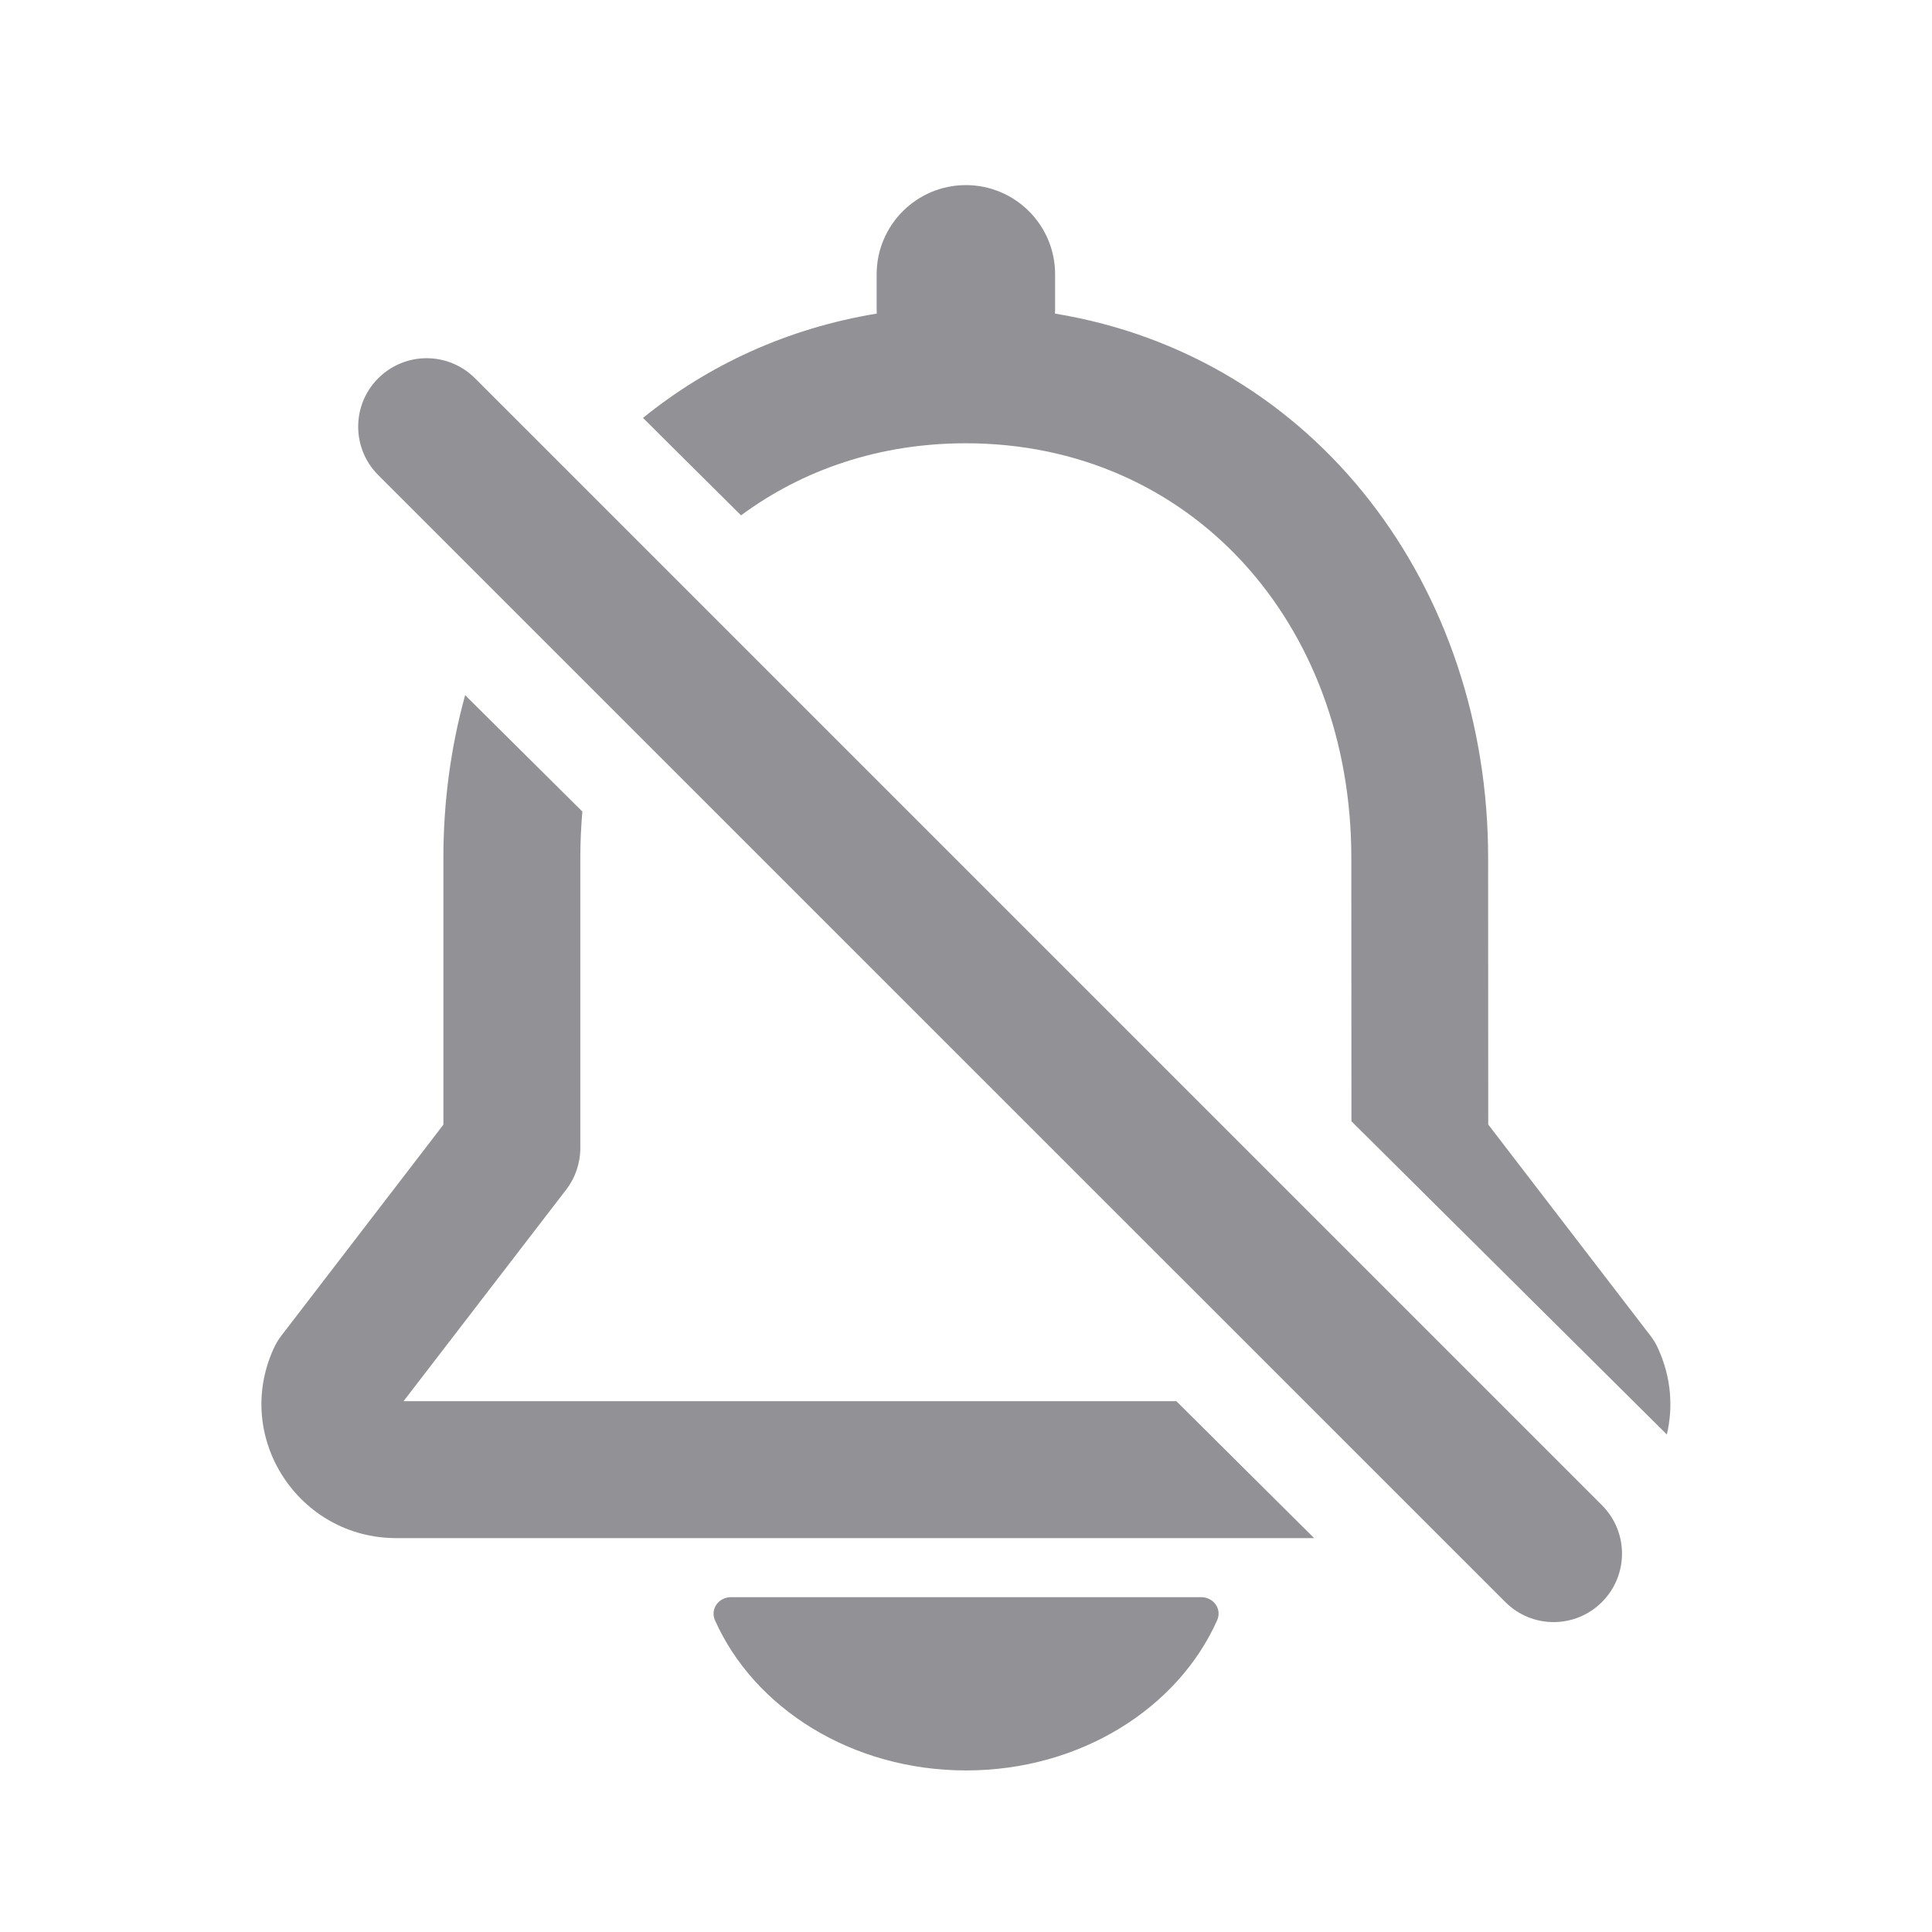
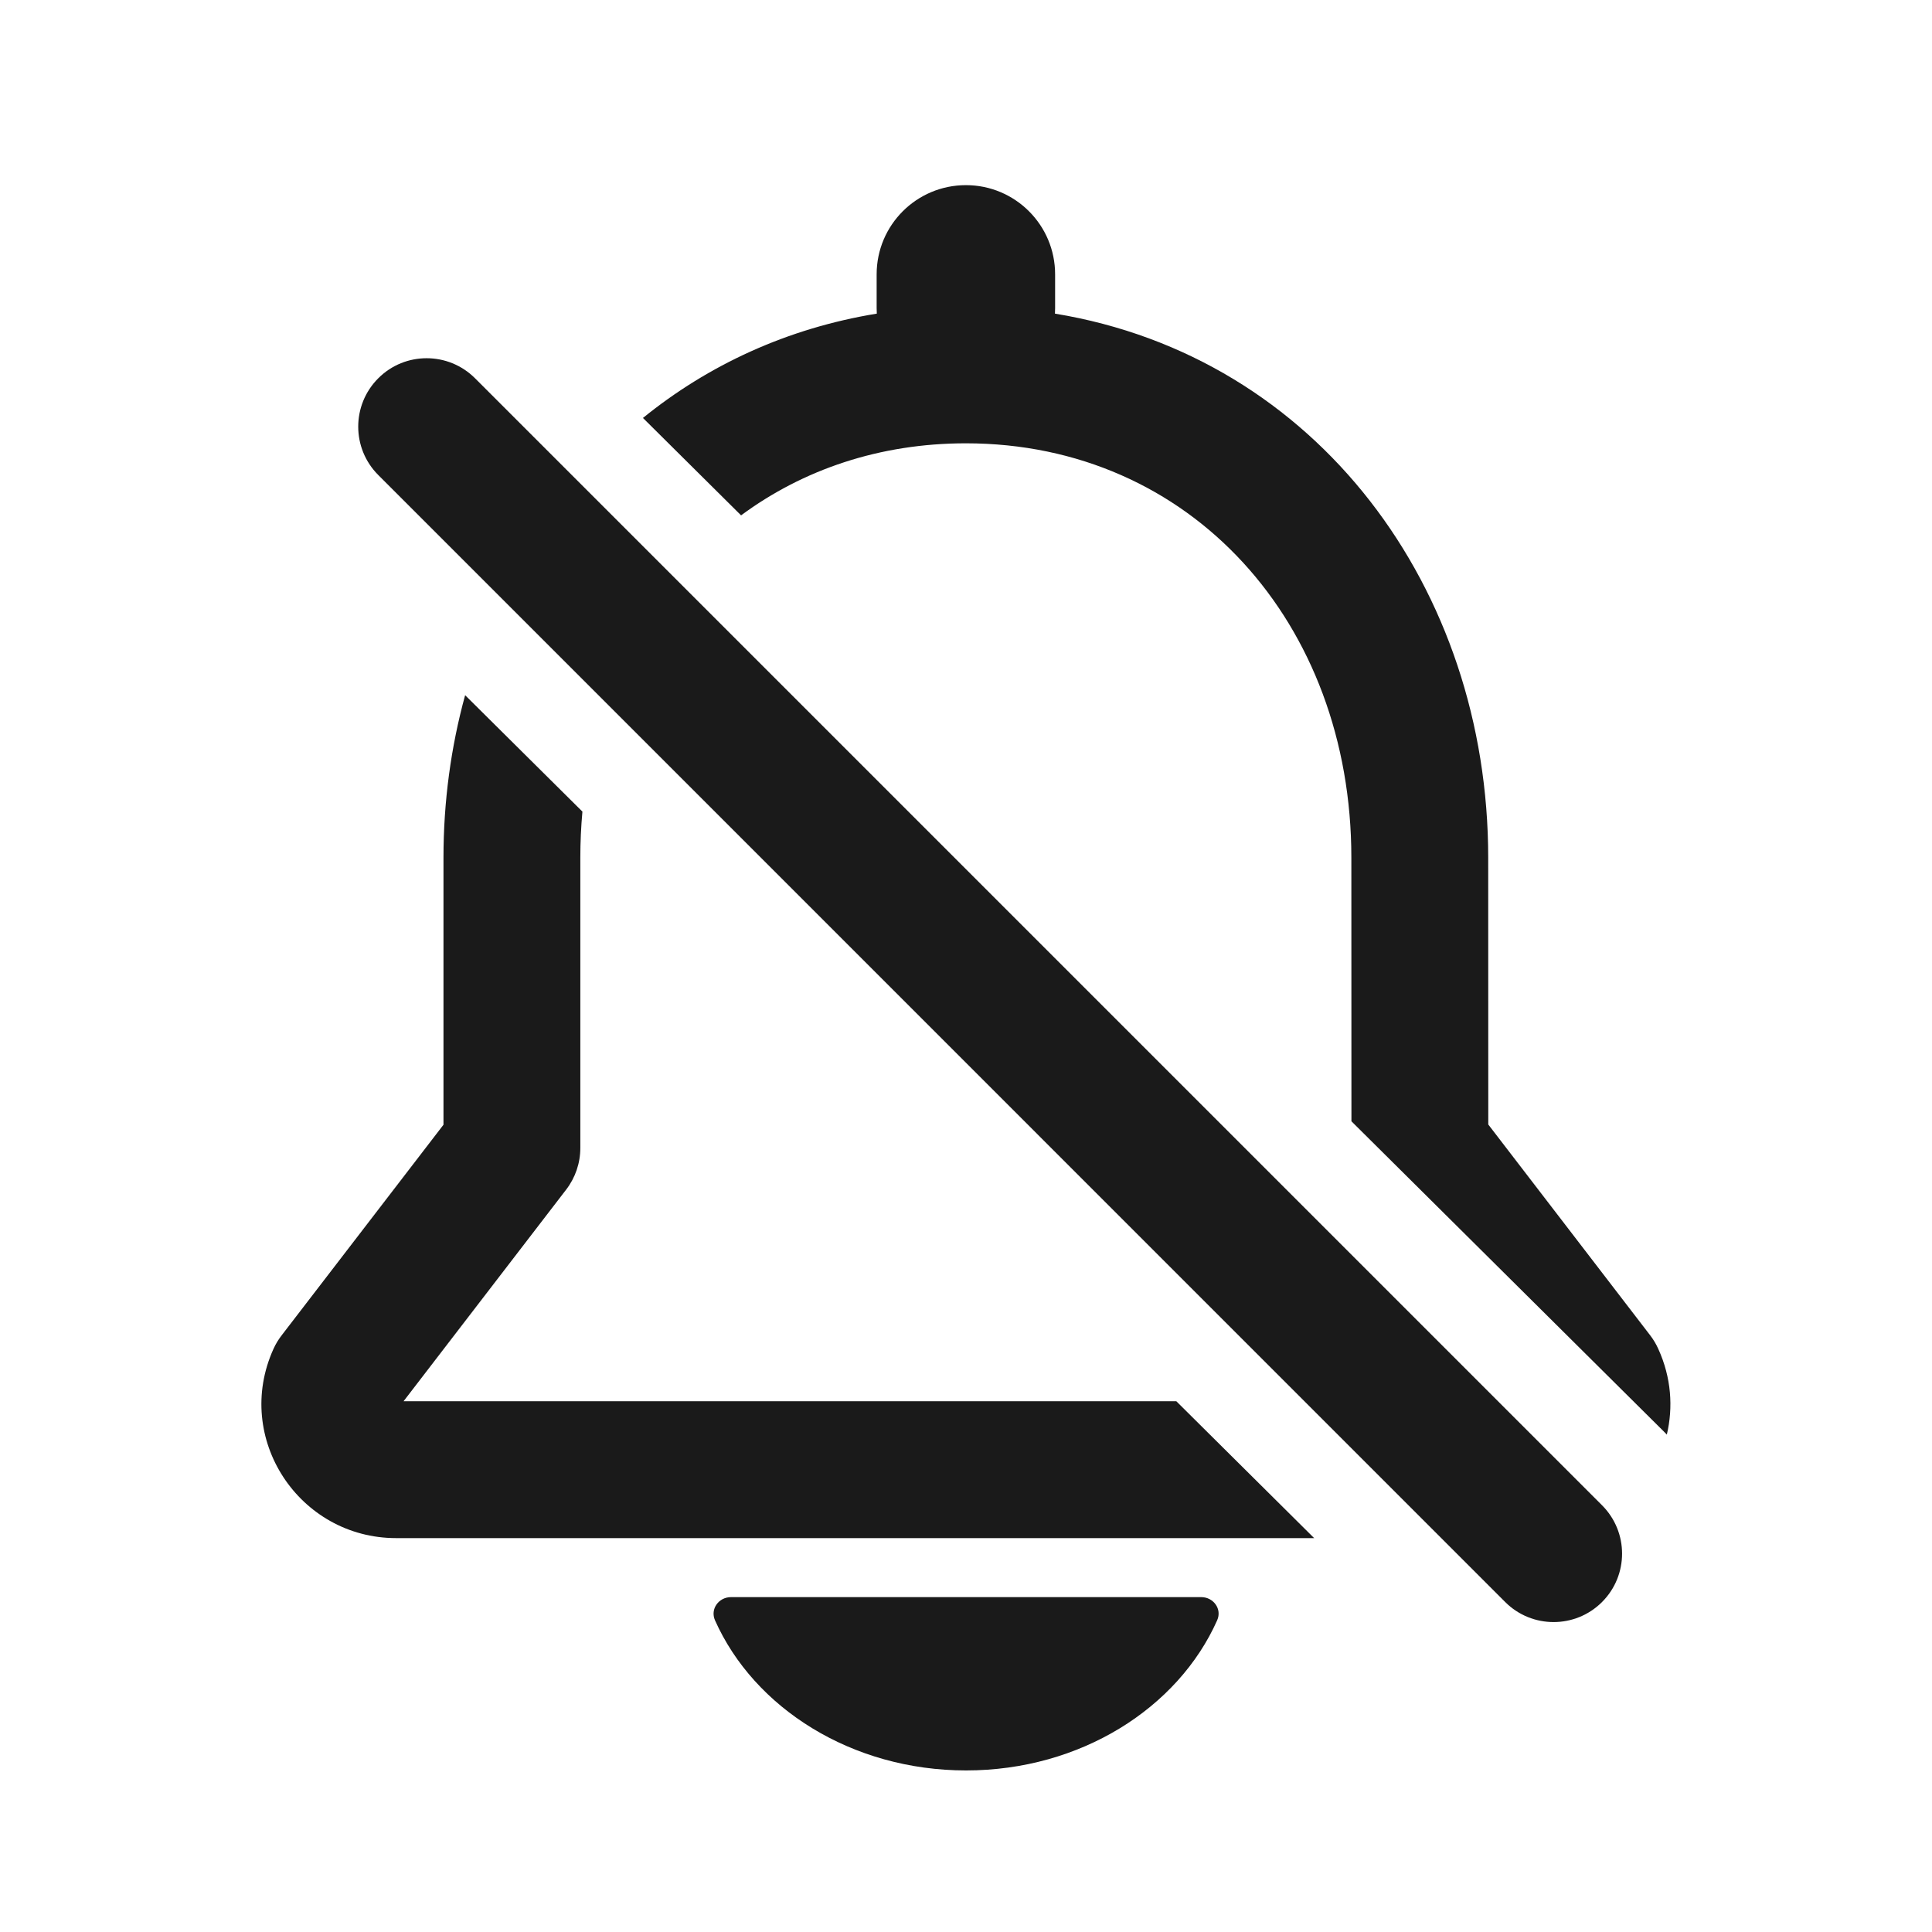
- <svg xmlns="http://www.w3.org/2000/svg" width="16" height="16" viewBox="0 0 16 16" fill="none">
-   <path d="M7.26 2.272C7.26 1.864 7.591 1.533 7.999 1.533C8.407 1.533 8.738 1.864 8.738 2.272V2.552C8.738 2.567 8.737 2.582 8.737 2.597C10.908 2.954 12.324 4.874 12.324 7.103L12.325 9.313L13.666 11.059C13.693 11.094 13.716 11.131 13.733 11.171C13.841 11.409 13.857 11.655 13.804 11.88C13.795 11.871 13.787 11.863 13.778 11.854L11.192 9.286L11.191 7.103C11.191 5.159 9.862 3.671 7.998 3.671C7.285 3.671 6.649 3.889 6.137 4.268L5.325 3.461C5.864 3.024 6.519 2.719 7.261 2.597C7.261 2.582 7.26 2.567 7.26 2.552V2.272Z" fill="#929296" />
-   <path d="M3.934 3.133C3.712 2.911 3.354 2.911 3.132 3.133C2.911 3.354 2.911 3.713 3.132 3.934L12.466 13.267C12.687 13.489 13.046 13.489 13.267 13.267C13.488 13.046 13.488 12.687 13.267 12.466L3.934 3.133Z" fill="#929296" />
-   <path d="M5.921 13.418C5.88 13.325 5.952 13.227 6.054 13.227H9.948C10.049 13.227 10.122 13.325 10.08 13.418C9.756 14.146 8.947 14.662 8.001 14.662C7.054 14.662 6.245 14.146 5.921 13.418Z" fill="#929296" />
-   <path d="M3.672 7.103C3.672 6.637 3.734 6.185 3.852 5.757L4.823 6.721C4.812 6.846 4.806 6.974 4.806 7.103V9.507C4.806 9.632 4.765 9.753 4.689 9.852L3.342 11.604H9.742L10.883 12.738H3.281C2.478 12.738 1.93 11.912 2.265 11.171C2.283 11.131 2.305 11.094 2.332 11.059L3.672 9.314V7.103Z" fill="#929296" />
+ <svg xmlns="http://www.w3.org/2000/svg" width="24" height="24" viewBox="0 0 24 24" fill="none">
+   <path d="M10.89 3.408C10.89 2.796 11.386 2.3 11.999 2.3C12.611 2.3 13.107 2.796 13.107 3.408V3.827C13.107 3.85 13.106 3.873 13.105 3.896C16.362 4.431 18.487 7.311 18.487 10.655L18.488 13.969L20.5 16.589C20.54 16.641 20.573 16.697 20.6 16.757C20.762 17.113 20.786 17.483 20.706 17.821C20.693 17.807 20.68 17.794 20.667 17.781L16.788 13.929L16.787 10.655C16.787 7.739 14.794 5.507 11.998 5.507C10.927 5.507 9.974 5.834 9.206 6.402L7.987 5.192C8.797 4.535 9.778 4.078 10.892 3.896C10.891 3.873 10.89 3.85 10.89 3.827V3.408Z" fill="#1A1A1A" />
+   <path d="M5.901 4.699C5.569 4.367 5.03 4.367 4.699 4.699C4.367 5.031 4.367 5.569 4.699 5.901L18.698 19.901C19.03 20.233 19.569 20.233 19.901 19.901C20.233 19.569 20.233 19.031 19.901 18.699L5.901 4.699Z" fill="#1A1A1A" />
+   <path d="M8.882 20.128C8.82 19.988 8.928 19.84 9.081 19.84H14.922C15.074 19.84 15.183 19.988 15.12 20.128C14.634 21.219 13.421 21.993 12.001 21.993C10.582 21.993 9.368 21.219 8.882 20.128Z" fill="#1A1A1A" />
+   <path d="M5.509 10.655C5.509 9.956 5.602 9.277 5.778 8.636L7.235 10.082C7.218 10.27 7.209 10.461 7.209 10.655V14.261C7.209 14.448 7.147 14.63 7.033 14.778L5.013 17.407H14.613L16.325 19.107H4.921C3.717 19.107 2.895 17.867 3.397 16.757C3.424 16.697 3.458 16.641 3.498 16.589L5.509 13.972V10.655Z" fill="#1A1A1A" />
</svg>
